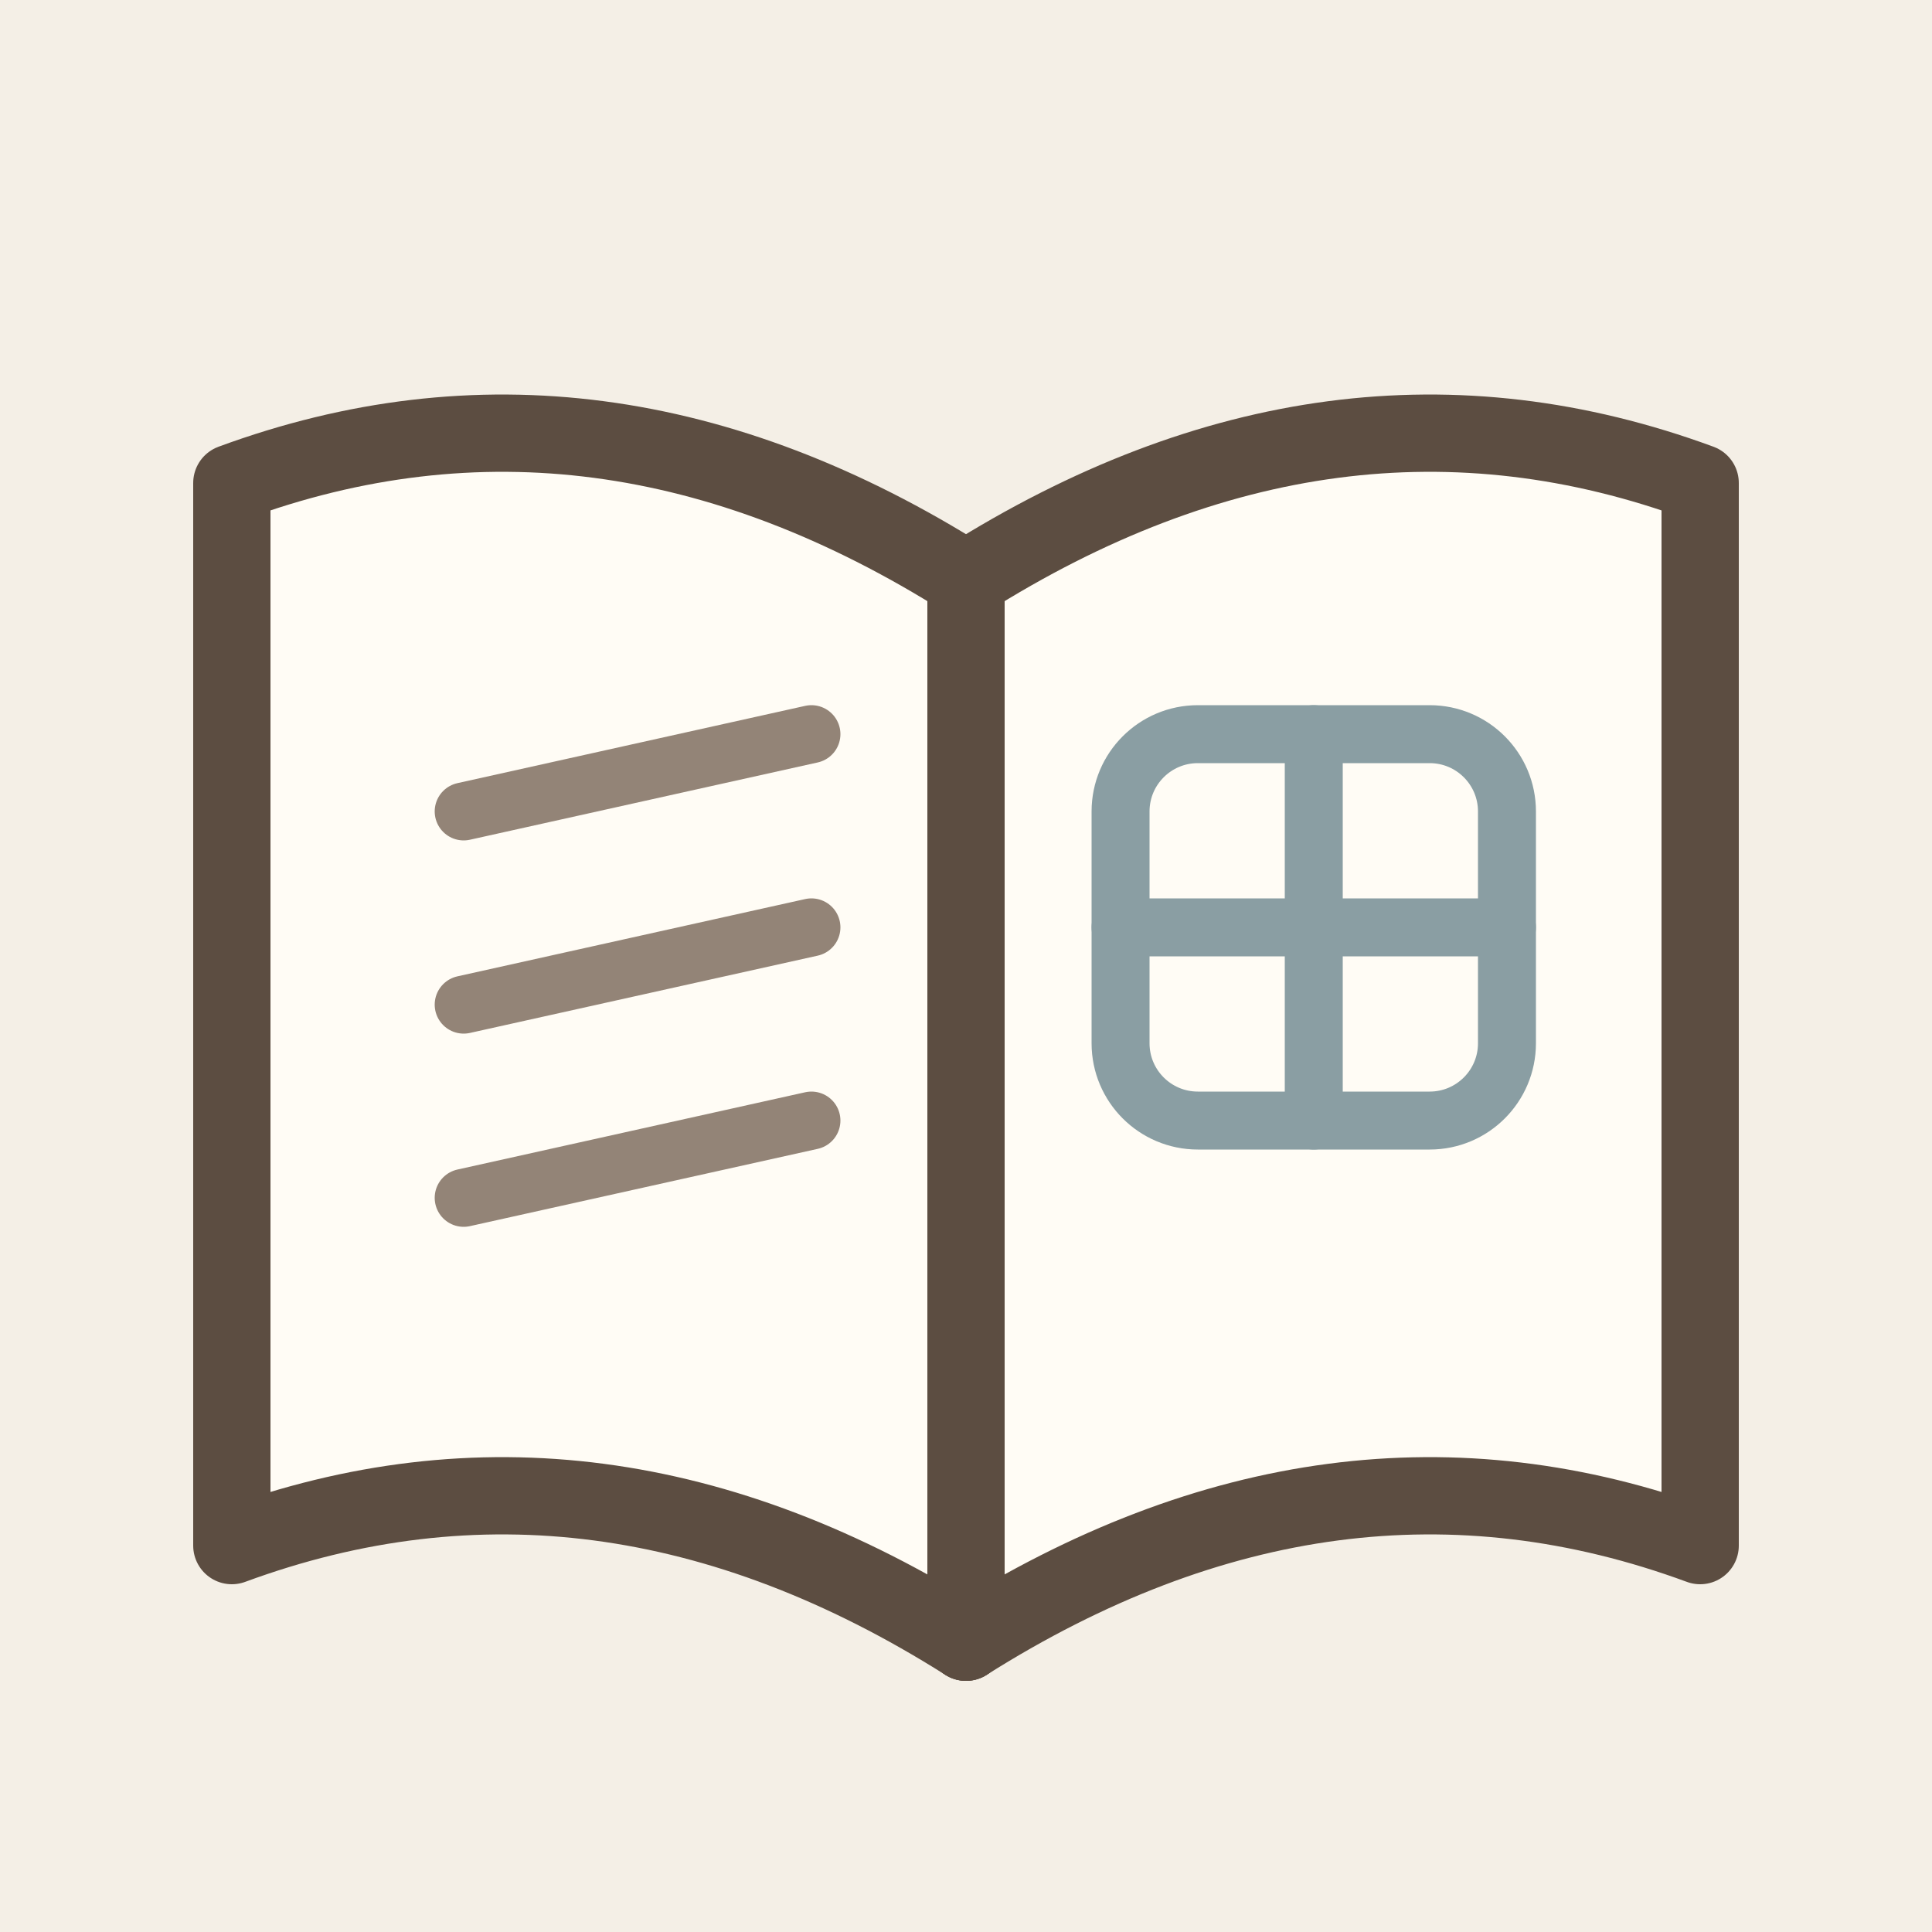
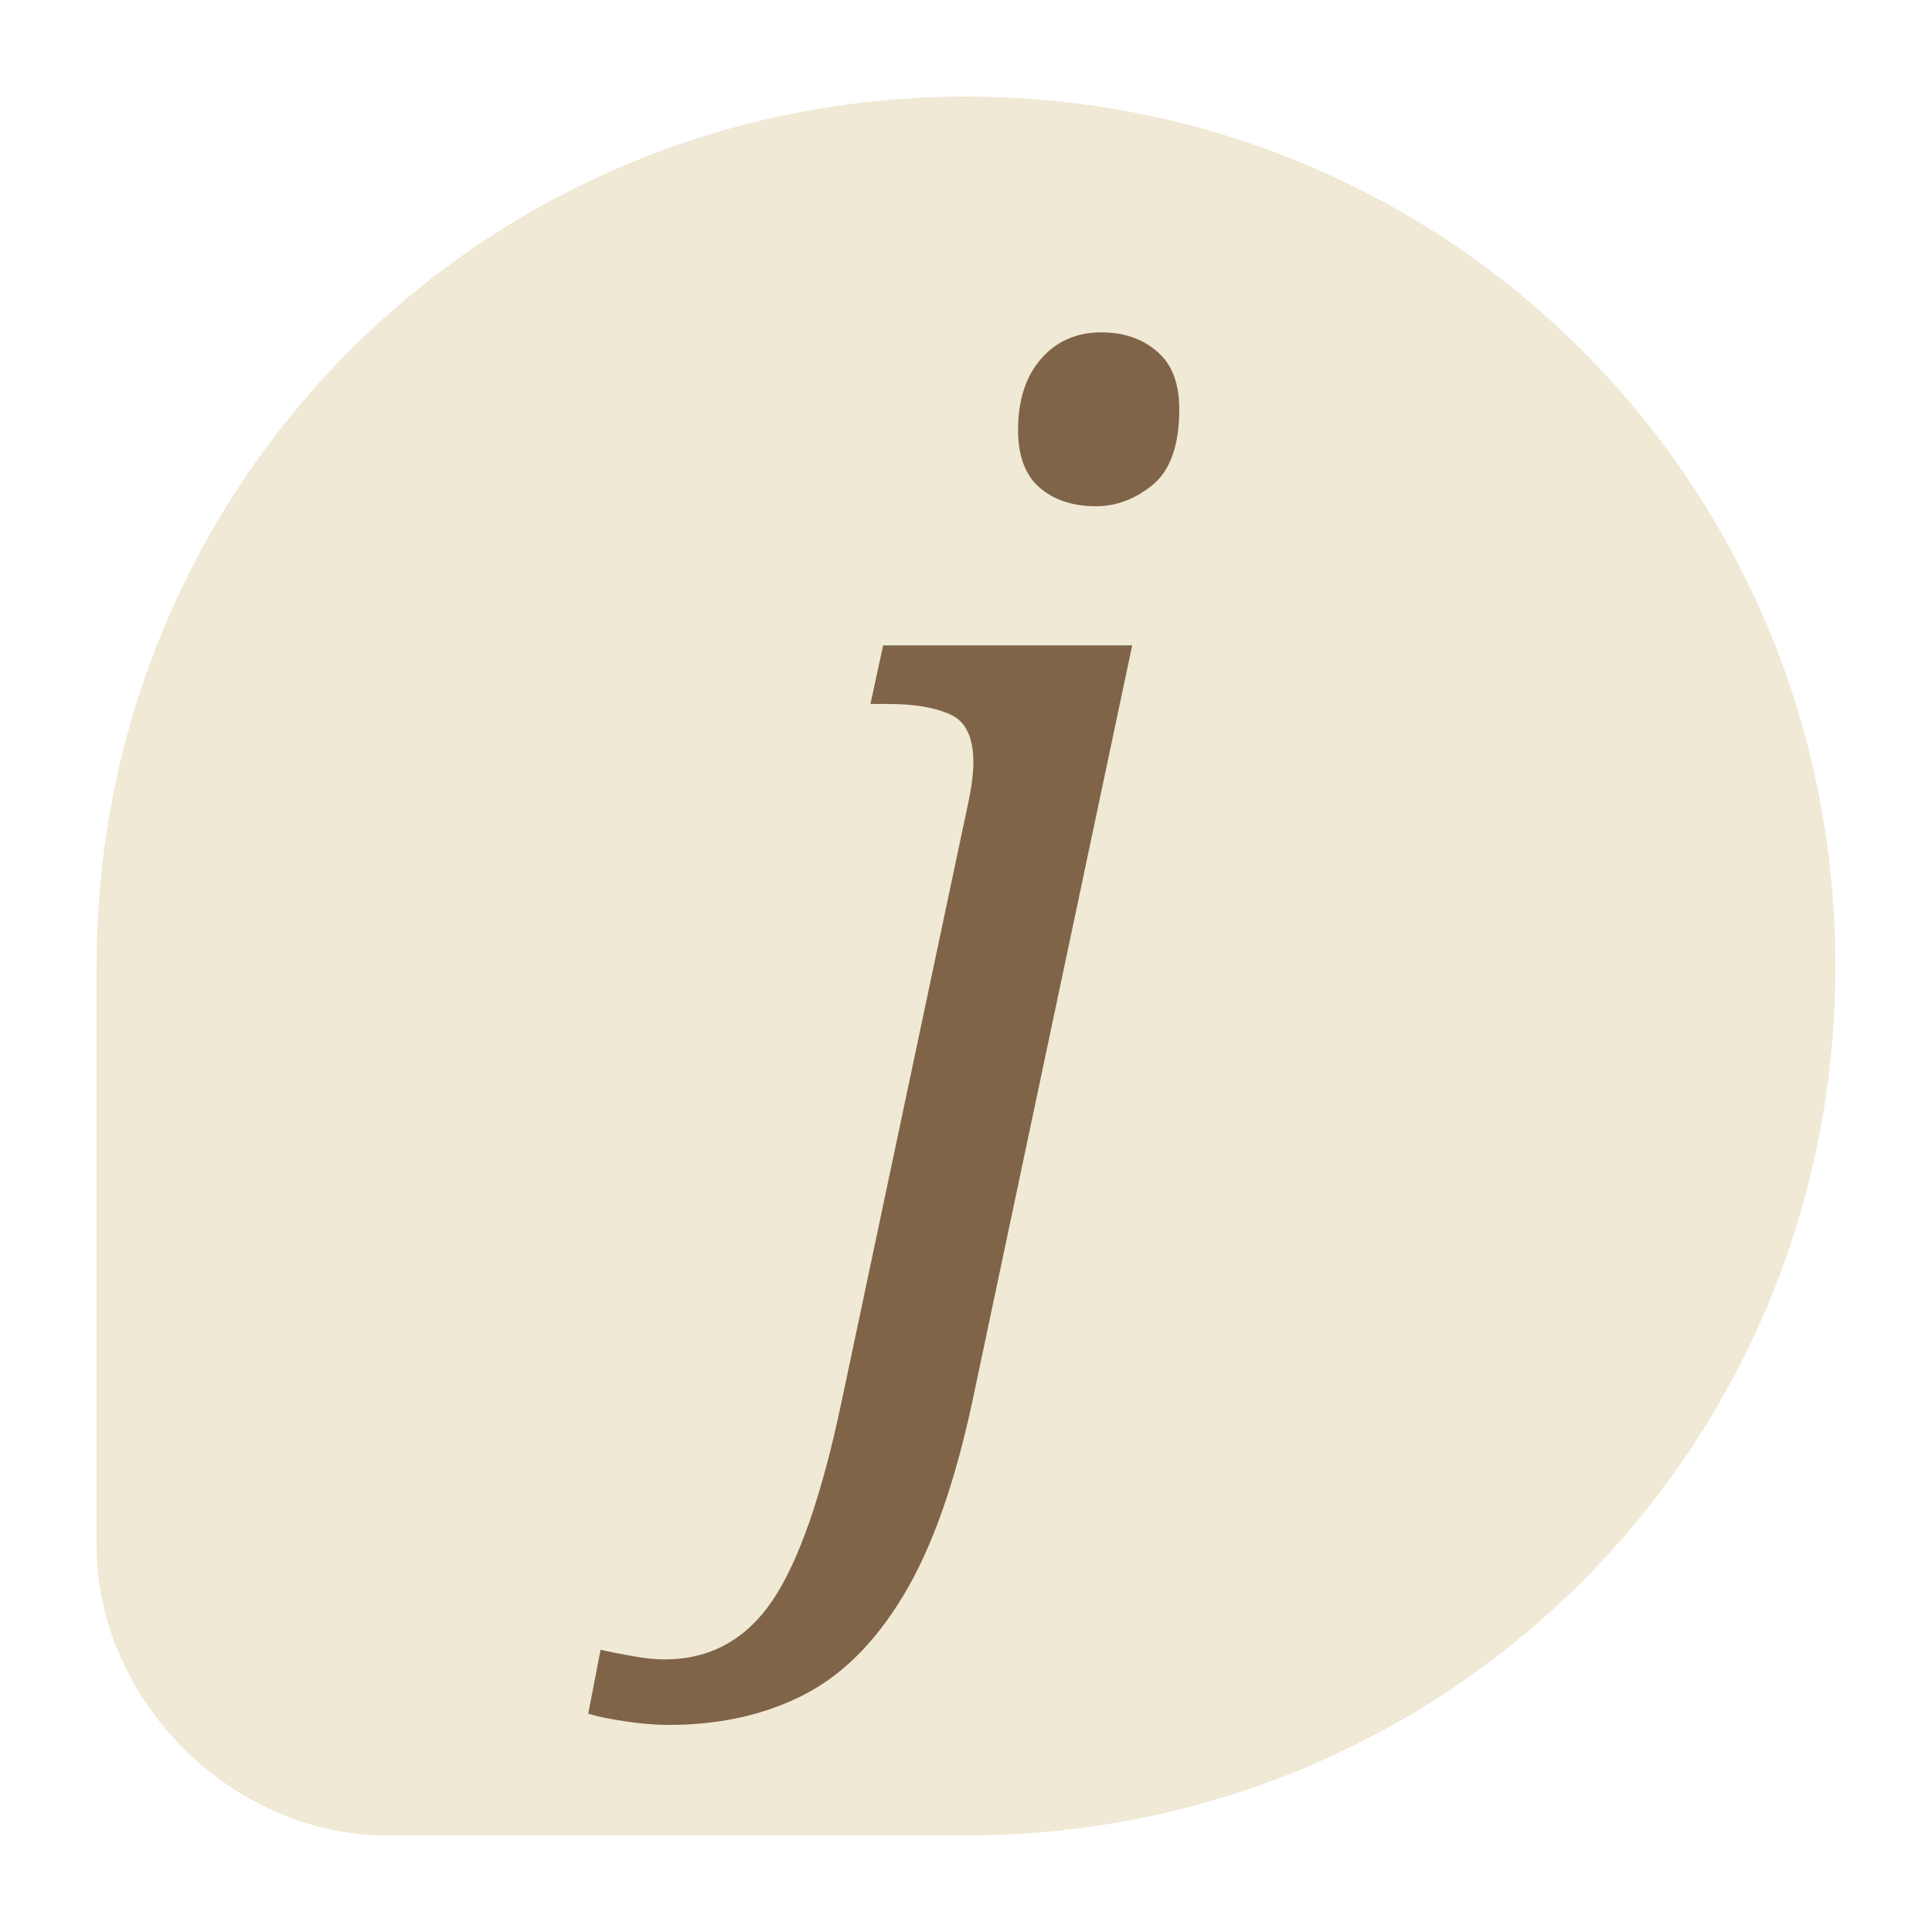
- <svg xmlns="http://www.w3.org/2000/svg" viewBox="0 0 100 100" width="512" height="512">
-   <rect width="100" height="100" fill="#F4EFE6" />
-   <path d="M 12 25 Q 31 18 50 30 L 50 85 Q 31 73 12 80 Z" fill="#FFFCF5" stroke="#5C4D41" stroke-width="4" stroke-linejoin="round" stroke-linecap="round" />
-   <path d="M 88 25 Q 69 18 50 30 L 50 85 Q 69 73 88 80 Z" fill="#FFFCF5" stroke="#5C4D41" stroke-width="4" stroke-linejoin="round" stroke-linecap="round" />
-   <line x1="50" y1="30" x2="50" y2="85" stroke="#5C4D41" stroke-width="4" stroke-linecap="round" />
-   <g stroke="#938477" stroke-width="3" stroke-linecap="round">
-     <line x1="24" y1="42" x2="42" y2="38" />
-     <line x1="24" y1="52" x2="42" y2="48" />
-     <line x1="24" y1="62" x2="42" y2="58" />
-   </g>
-   <g stroke="#8A9EA3" stroke-width="3" stroke-linecap="round" stroke-linejoin="round" fill="none">
-     <rect x="58" y="38" width="20" height="20" rx="4" />
-     <line x1="68" y1="38" x2="68" y2="58" />
-     <line x1="58" y1="48" x2="78" y2="48" />
-   </g>
+ <svg xmlns="http://www.w3.org/2000/svg" viewBox="0 0 100 100">
+   <path d="M50 5C75 5 95 25 95 50c0 25-20 45-45 45H20c-8 0-15-7-15-15V50C5 25 25 5 50 5Z" fill="#efe9d5" />
+   <text x="51" y="72" text-anchor="middle" fill="#806447" font-family="Georgia,serif" font-size="72" font-style="italic">j</text>
</svg>
